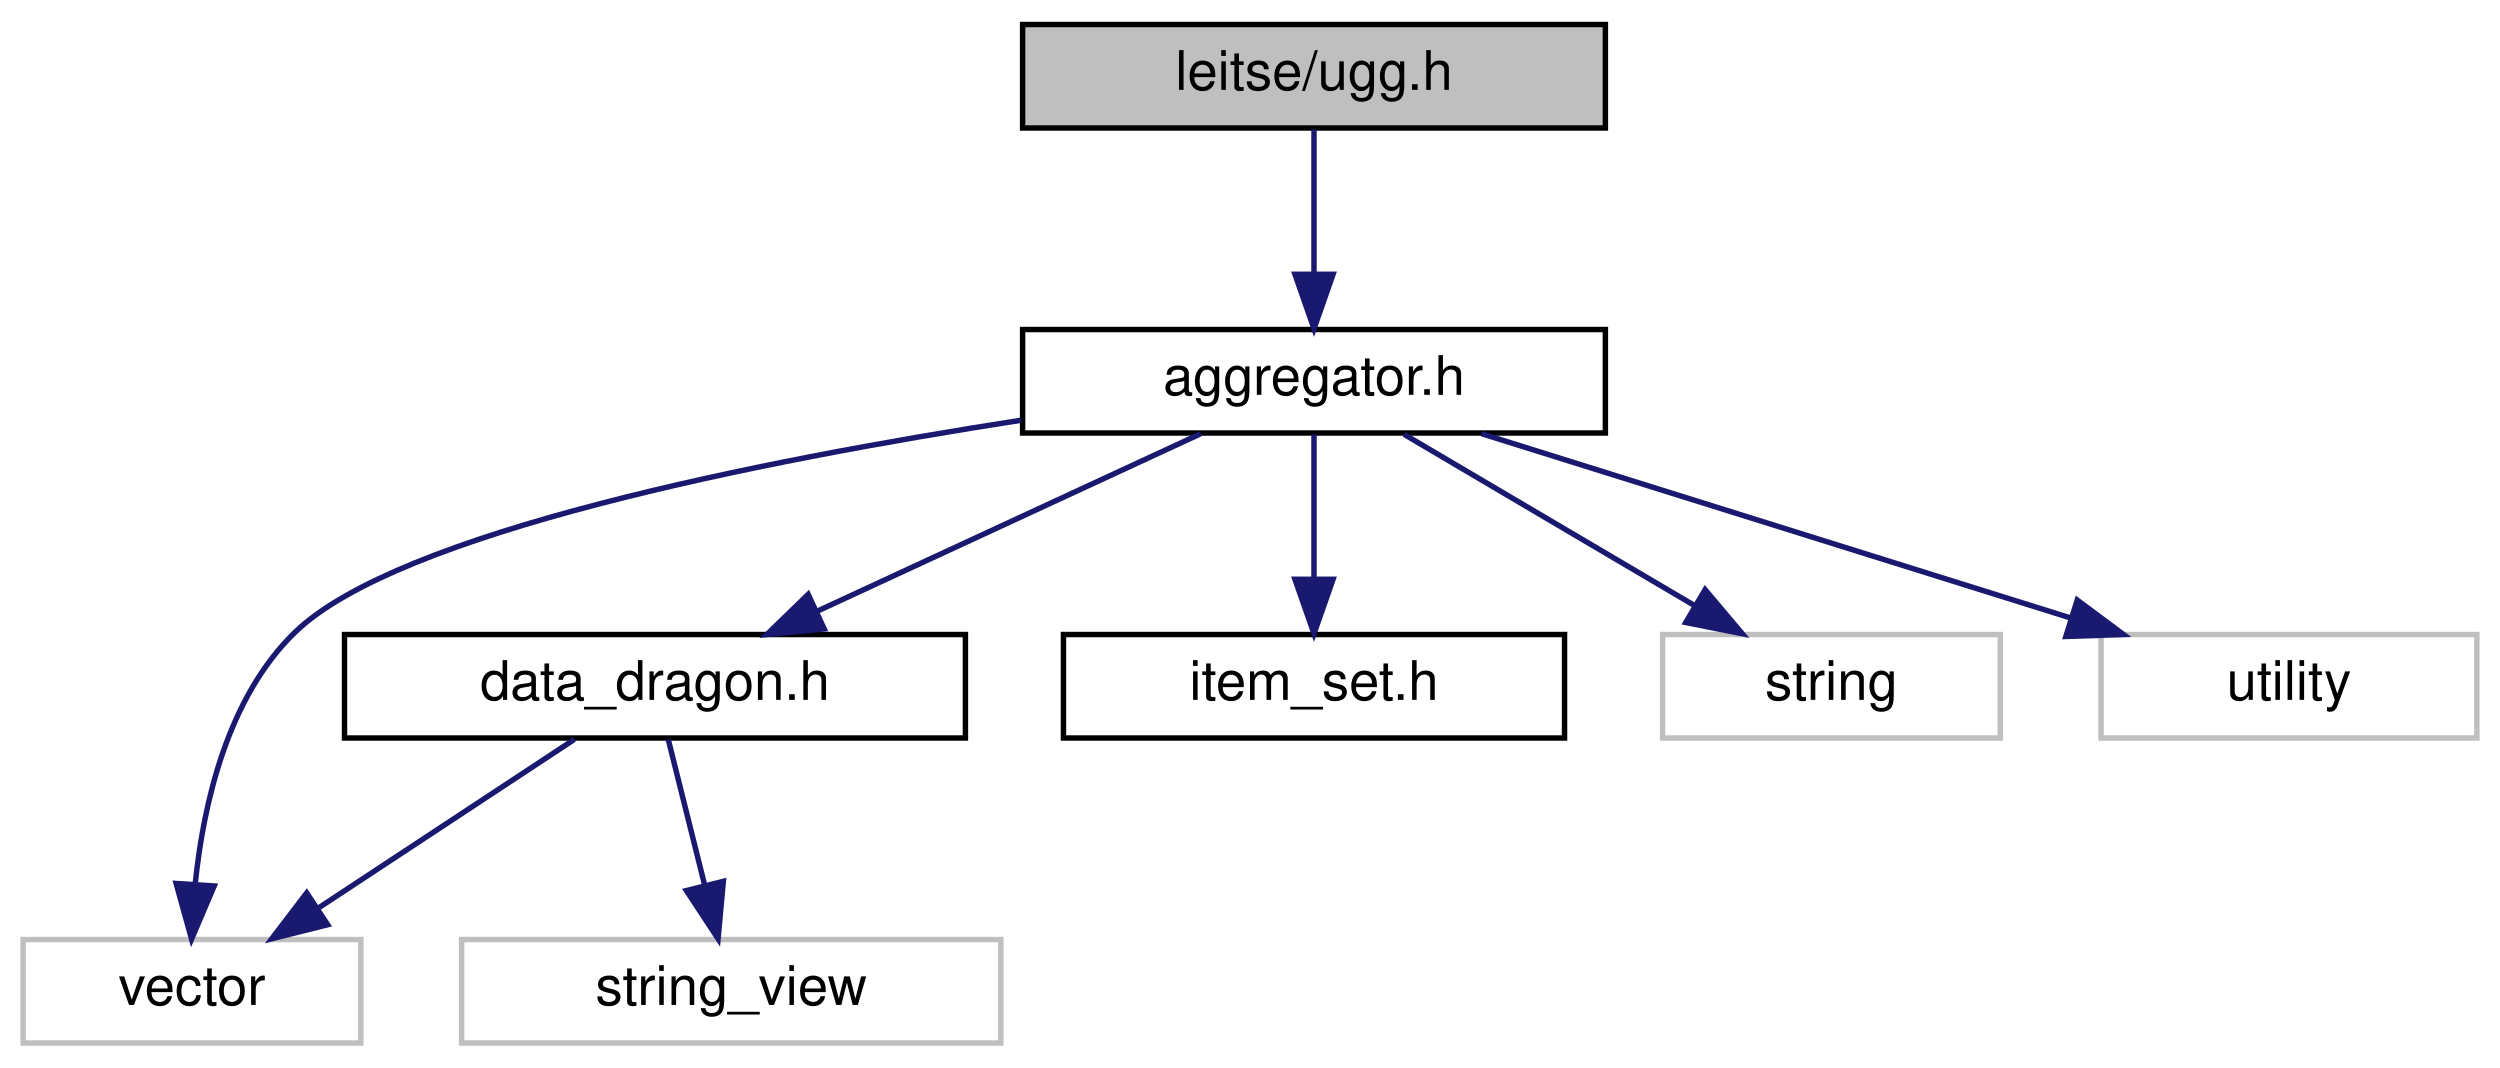
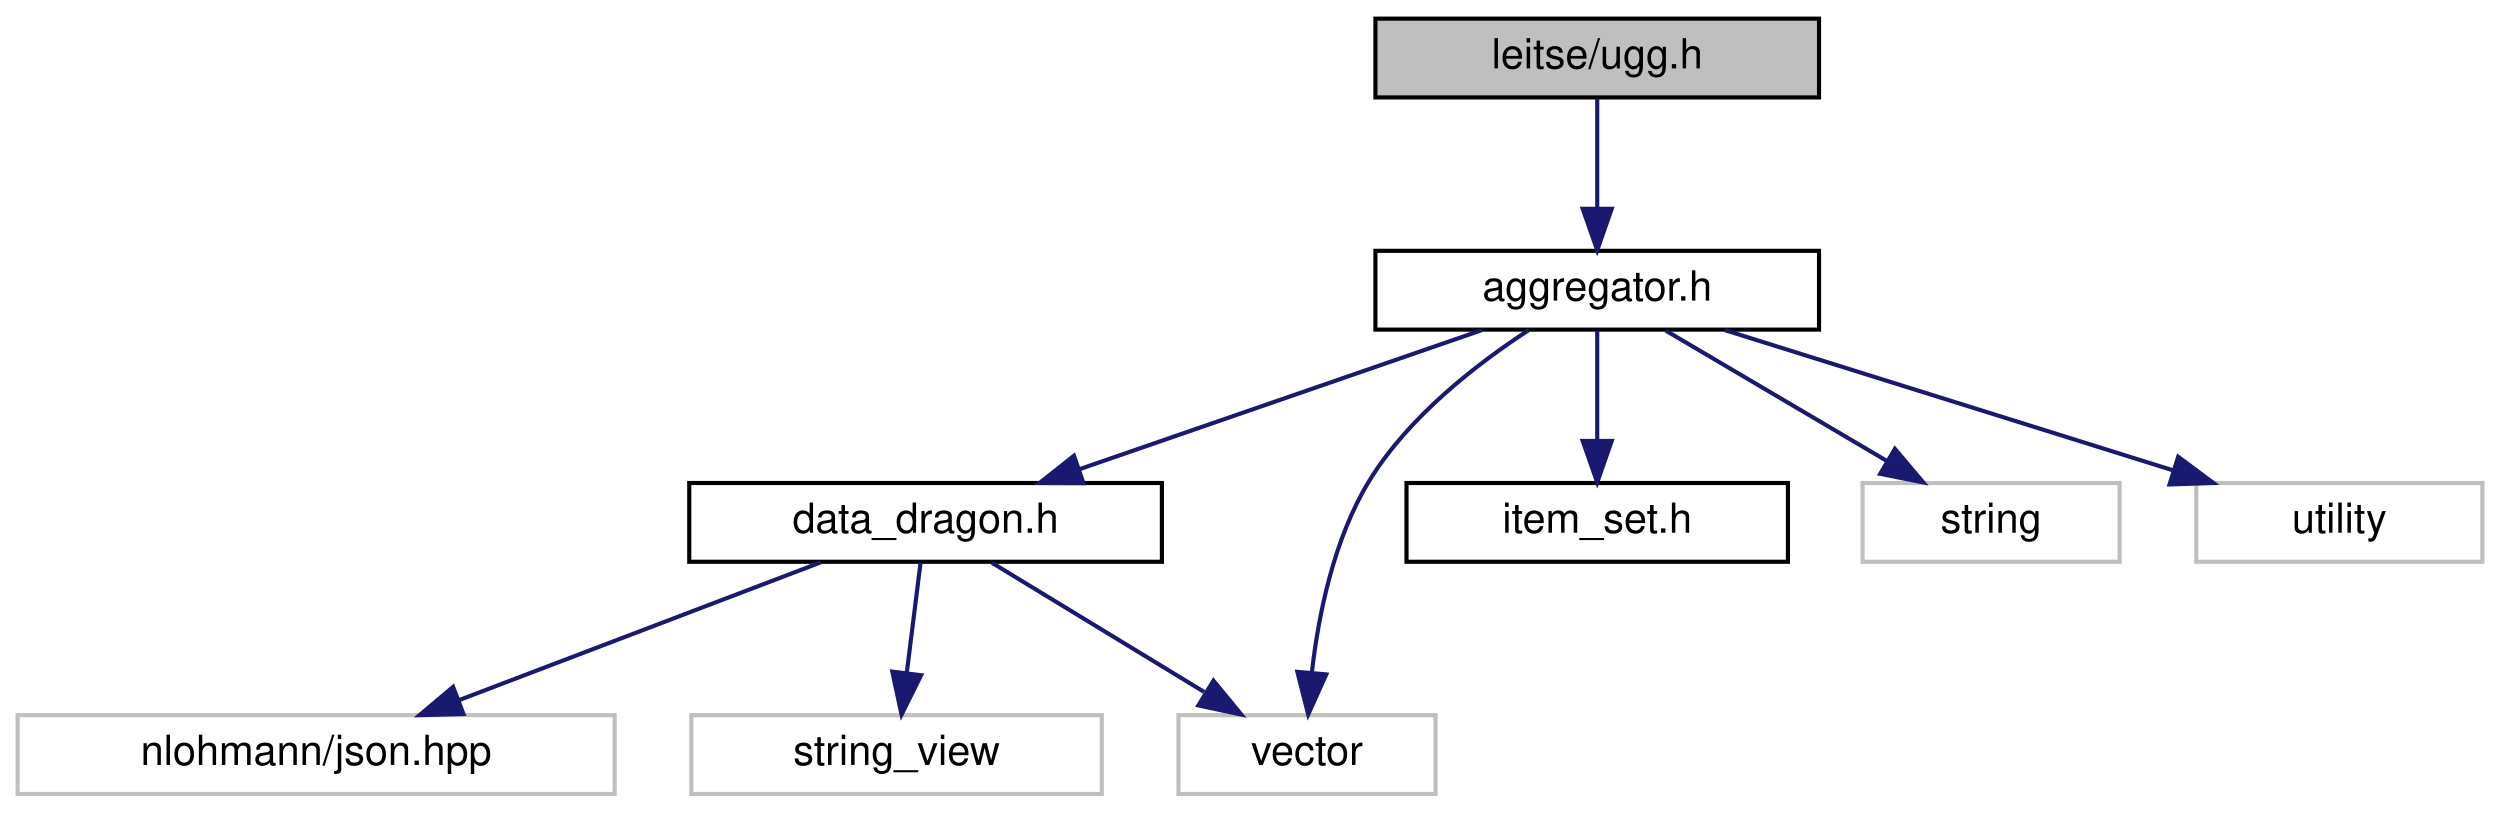
- <svg xmlns="http://www.w3.org/2000/svg" xmlns:xlink="http://www.w3.org/1999/xlink" width="459pt" height="196pt" viewBox="0.00 0.00 458.50 196.00">
+ <svg xmlns="http://www.w3.org/2000/svg" xmlns:xlink="http://www.w3.org/1999/xlink" width="603pt" height="196pt" viewBox="0.00 0.00 602.50 196.00">
  <g id="graph0" class="graph" transform="scale(1 1) rotate(0) translate(4 192)">
    <g id="node1" class="node">
      <g id="a_node1">
        <a xlink:title=" ">
-           <polygon fill="#bfbfbf" stroke="#000000" points="183.5,-168.5 183.5,-187.5 290.5,-187.5 290.5,-168.5 183.5,-168.5" />
-           <text text-anchor="middle" x="237" y="-175.5" font-family="Helvetica,sans-Serif" font-size="10.00" fill="#000000">leitse/ugg.h</text>
+           <polygon fill="#bfbfbf" stroke="#000000" points="327.5,-168.5 327.5,-187.5 434.5,-187.5 434.5,-168.5 327.5,-168.5" />
+           <text text-anchor="middle" x="381" y="-175.5" font-family="Helvetica,sans-Serif" font-size="10.00" fill="#000000">leitse/ugg.h</text>
        </a>
      </g>
    </g>
    <g id="node2" class="node">
      <g id="a_node2">
        <a xlink:href="aggregator_8h.html" target="_top" xlink:title=" ">
-           <polygon fill="none" stroke="#000000" points="183.5,-112.5 183.5,-131.5 290.5,-131.5 290.5,-112.5 183.5,-112.5" />
-           <text text-anchor="middle" x="237" y="-119.5" font-family="Helvetica,sans-Serif" font-size="10.00" fill="#000000">aggregator.h</text>
+           <polygon fill="none" stroke="#000000" points="327.5,-112.5 327.5,-131.5 434.5,-131.5 434.5,-112.5 327.5,-112.5" />
+           <text text-anchor="middle" x="381" y="-119.5" font-family="Helvetica,sans-Serif" font-size="10.00" fill="#000000">aggregator.h</text>
        </a>
      </g>
    </g>
    <g id="edge1" class="edge">
-       <path fill="none" stroke="#191970" d="M237,-168.245C237,-160.938 237,-150.694 237,-141.705" />
-       <polygon fill="#191970" stroke="#191970" points="240.5,-141.643 237,-131.643 233.5,-141.643 240.5,-141.643" />
+       <path fill="none" stroke="#191970" d="M381,-168.245C381,-160.938 381,-150.694 381,-141.705" />
+       <polygon fill="#191970" stroke="#191970" points="384.5,-141.643 381,-131.643 377.5,-141.643 384.5,-141.643" />
    </g>
    <g id="node3" class="node">
      <g id="a_node3">
        <a xlink:href="data__dragon_8h.html" target="_top" xlink:title=" ">
-           <polygon fill="none" stroke="#000000" points="59,-56.5 59,-75.5 173,-75.5 173,-56.5 59,-56.5" />
-           <text text-anchor="middle" x="116" y="-63.5" font-family="Helvetica,sans-Serif" font-size="10.00" fill="#000000">data_dragon.h</text>
+           <polygon fill="none" stroke="#000000" points="162,-56.5 162,-75.5 276,-75.5 276,-56.5 162,-56.5" />
+           <text text-anchor="middle" x="219" y="-63.5" font-family="Helvetica,sans-Serif" font-size="10.00" fill="#000000">data_dragon.h</text>
        </a>
      </g>
    </g>
    <g id="edge2" class="edge">
-       <path fill="none" stroke="#191970" d="M216.199,-112.373C196.776,-103.384 167.578,-89.871 145.704,-79.747" />
-       <polygon fill="#191970" stroke="#191970" points="147.075,-76.525 136.529,-75.501 144.134,-82.878 147.075,-76.525" />
+       <path fill="none" stroke="#191970" d="M353.151,-112.373C326.33,-103.102 285.587,-89.018 256.04,-78.804" />
+       <polygon fill="#191970" stroke="#191970" points="257.08,-75.46 246.485,-75.501 254.793,-82.076 257.08,-75.46" />
+     </g>
+     <g id="node6" class="node">
+       <g id="a_node6">
+         <a xlink:title=" ">
+           <polygon fill="none" stroke="#bfbfbf" points="280,-.5 280,-19.5 342,-19.5 342,-.5 280,-.5" />
+           <text text-anchor="middle" x="311" y="-7.5" font-family="Helvetica,sans-Serif" font-size="10.00" fill="#000000">vector</text>
+         </a>
+       </g>
+     </g>
+     <g id="edge9" class="edge">
+       <path fill="none" stroke="#191970" d="M364.514,-112.407C352.038,-104.286 335.482,-91.505 326,-76 317.475,-62.06 313.785,-43.789 312.194,-30.006" />
+       <polygon fill="#191970" stroke="#191970" points="315.648,-29.335 311.29,-19.678 308.675,-29.945 315.648,-29.335" />
+     </g>
+     <g id="node7" class="node">
+       <g id="a_node7">
+         <a xlink:href="item__set_8h.html" target="_top" xlink:title=" ">
+           <polygon fill="none" stroke="#000000" points="335,-56.5 335,-75.5 427,-75.5 427,-56.5 335,-56.5" />
+           <text text-anchor="middle" x="381" y="-63.5" font-family="Helvetica,sans-Serif" font-size="10.00" fill="#000000">item_set.h</text>
+         </a>
+       </g>
+     </g>
+     <g id="edge6" class="edge">
+       <path fill="none" stroke="#191970" d="M381,-112.246C381,-104.938 381,-94.694 381,-85.705" />
+       <polygon fill="#191970" stroke="#191970" points="384.5,-85.643 381,-75.643 377.5,-85.643 384.5,-85.643" />
+     </g>
+     <g id="node8" class="node">
+       <g id="a_node8">
+         <a xlink:title=" ">
+           <polygon fill="none" stroke="#bfbfbf" points="445,-56.5 445,-75.5 507,-75.5 507,-56.5 445,-56.5" />
+           <text text-anchor="middle" x="476" y="-63.5" font-family="Helvetica,sans-Serif" font-size="10.00" fill="#000000">string</text>
+         </a>
+       </g>
+     </g>
+     <g id="edge7" class="edge">
+       <path fill="none" stroke="#191970" d="M397.548,-112.246C412.26,-103.573 433.989,-90.764 450.851,-80.825" />
+       <polygon fill="#191970" stroke="#191970" points="452.805,-83.736 459.642,-75.643 449.25,-77.706 452.805,-83.736" />
+     </g>
+     <g id="node9" class="node">
+       <g id="a_node9">
+         <a xlink:title=" ">
+           <polygon fill="none" stroke="#bfbfbf" points="525.5,-56.5 525.5,-75.5 594.5,-75.5 594.5,-56.5 525.5,-56.5" />
+           <text text-anchor="middle" x="560" y="-63.5" font-family="Helvetica,sans-Serif" font-size="10.00" fill="#000000">utility</text>
+         </a>
+       </g>
+     </g>
+     <g id="edge8" class="edge">
+       <path fill="none" stroke="#191970" d="M411.771,-112.373C441.665,-103.021 487.209,-88.772 519.922,-78.538" />
+       <polygon fill="#191970" stroke="#191970" points="521.131,-81.827 529.63,-75.501 519.041,-75.147 521.131,-81.827" />
    </g>
    <g id="node4" class="node">
      <g id="a_node4">
        <a xlink:title=" ">
-           <polygon fill="none" stroke="#bfbfbf" points="0,-.5 0,-19.5 62,-19.5 62,-.5 0,-.5" />
-           <text text-anchor="middle" x="31" y="-7.5" font-family="Helvetica,sans-Serif" font-size="10.00" fill="#000000">vector</text>
+           <polygon fill="none" stroke="#bfbfbf" points="0,-.5 0,-19.5 144,-19.5 144,-.5 0,-.5" />
+           <text text-anchor="middle" x="72" y="-7.5" font-family="Helvetica,sans-Serif" font-size="10.00" fill="#000000">nlohmann/json.hpp</text>
        </a>
      </g>
    </g>
-     <g id="edge8" class="edge">
-       <path fill="none" stroke="#191970" d="M183.219,-114.844C134.965,-107.371 68.917,-94.192 50,-76 37.535,-64.013 33.096,-44.425 31.589,-29.696" />
-       <polygon fill="#191970" stroke="#191970" points="35.073,-29.334 30.924,-19.585 28.088,-29.794 35.073,-29.334" />
-     </g>
-     <g id="node6" class="node">
-       <g id="a_node6">
-         <a xlink:href="item__set_8h.html" target="_top" xlink:title=" ">
-           <polygon fill="none" stroke="#000000" points="191,-56.5 191,-75.5 283,-75.5 283,-56.5 191,-56.5" />
-           <text text-anchor="middle" x="237" y="-63.5" font-family="Helvetica,sans-Serif" font-size="10.00" fill="#000000">item_set.h</text>
-         </a>
-       </g>
-     </g>
-     <g id="edge5" class="edge">
-       <path fill="none" stroke="#191970" d="M237,-112.246C237,-104.938 237,-94.694 237,-85.705" />
-       <polygon fill="#191970" stroke="#191970" points="240.5,-85.643 237,-75.643 233.5,-85.643 240.5,-85.643" />
-     </g>
-     <g id="node7" class="node">
-       <g id="a_node7">
-         <a xlink:title=" ">
-           <polygon fill="none" stroke="#bfbfbf" points="301,-56.5 301,-75.5 363,-75.5 363,-56.5 301,-56.5" />
-           <text text-anchor="middle" x="332" y="-63.5" font-family="Helvetica,sans-Serif" font-size="10.00" fill="#000000">string</text>
-         </a>
-       </g>
-     </g>
-     <g id="edge6" class="edge">
-       <path fill="none" stroke="#191970" d="M253.548,-112.246C268.26,-103.573 289.989,-90.764 306.851,-80.825" />
-       <polygon fill="#191970" stroke="#191970" points="308.805,-83.736 315.642,-75.643 305.25,-77.706 308.805,-83.736" />
-     </g>
-     <g id="node8" class="node">
-       <g id="a_node8">
-         <a xlink:title=" ">
-           <polygon fill="none" stroke="#bfbfbf" points="381.5,-56.5 381.5,-75.5 450.5,-75.5 450.5,-56.5 381.5,-56.5" />
-           <text text-anchor="middle" x="416" y="-63.5" font-family="Helvetica,sans-Serif" font-size="10.00" fill="#000000">utility</text>
-         </a>
-       </g>
-     </g>
-     <g id="edge7" class="edge">
-       <path fill="none" stroke="#191970" d="M267.771,-112.373C297.665,-103.021 343.209,-88.772 375.922,-78.538" />
-       <polygon fill="#191970" stroke="#191970" points="377.132,-81.827 385.63,-75.501 375.041,-75.147 377.132,-81.827" />
-     </g>
    <g id="edge3" class="edge">
-       <path fill="none" stroke="#191970" d="M101.194,-56.245C88.274,-47.734 69.307,-35.237 54.345,-25.38" />
-       <polygon fill="#191970" stroke="#191970" points="55.912,-22.222 45.636,-19.643 52.061,-28.067 55.912,-22.222" />
+       <path fill="none" stroke="#191970" d="M193.73,-56.373C169.603,-47.182 133.064,-33.262 106.312,-23.071" />
+       <polygon fill="#191970" stroke="#191970" points="107.531,-19.79 96.94,-19.501 105.039,-26.332 107.531,-19.79" />
    </g>
    <g id="node5" class="node">
      <g id="a_node5">
        <a xlink:title=" ">
-           <polygon fill="none" stroke="#bfbfbf" points="80.5,-.5 80.5,-19.5 179.5,-19.5 179.5,-.5 80.5,-.5" />
-           <text text-anchor="middle" x="130" y="-7.5" font-family="Helvetica,sans-Serif" font-size="10.00" fill="#000000">string_view</text>
+           <polygon fill="none" stroke="#bfbfbf" points="162.5,-.5 162.5,-19.5 261.5,-19.5 261.5,-.5 162.5,-.5" />
+           <text text-anchor="middle" x="212" y="-7.5" font-family="Helvetica,sans-Serif" font-size="10.00" fill="#000000">string_view</text>
        </a>
      </g>
    </g>
    <g id="edge4" class="edge">
-       <path fill="none" stroke="#191970" d="M118.439,-56.245C120.285,-48.858 122.883,-38.469 125.148,-29.409" />
-       <polygon fill="#191970" stroke="#191970" points="128.559,-30.193 127.589,-19.643 121.768,-28.495 128.559,-30.193" />
+       <path fill="none" stroke="#191970" d="M217.781,-56.245C216.867,-48.938 215.587,-38.694 214.463,-29.705" />
+       <polygon fill="#191970" stroke="#191970" points="217.919,-29.131 213.205,-19.643 210.973,-30 217.919,-29.131" />
+     </g>
+     <g id="edge5" class="edge">
+       <path fill="none" stroke="#191970" d="M235.025,-56.245C249.141,-47.653 269.926,-35.001 286.19,-25.102" />
+       <polygon fill="#191970" stroke="#191970" points="288.436,-27.832 295.159,-19.643 284.797,-21.852 288.436,-27.832" />
    </g>
  </g>
</svg>
